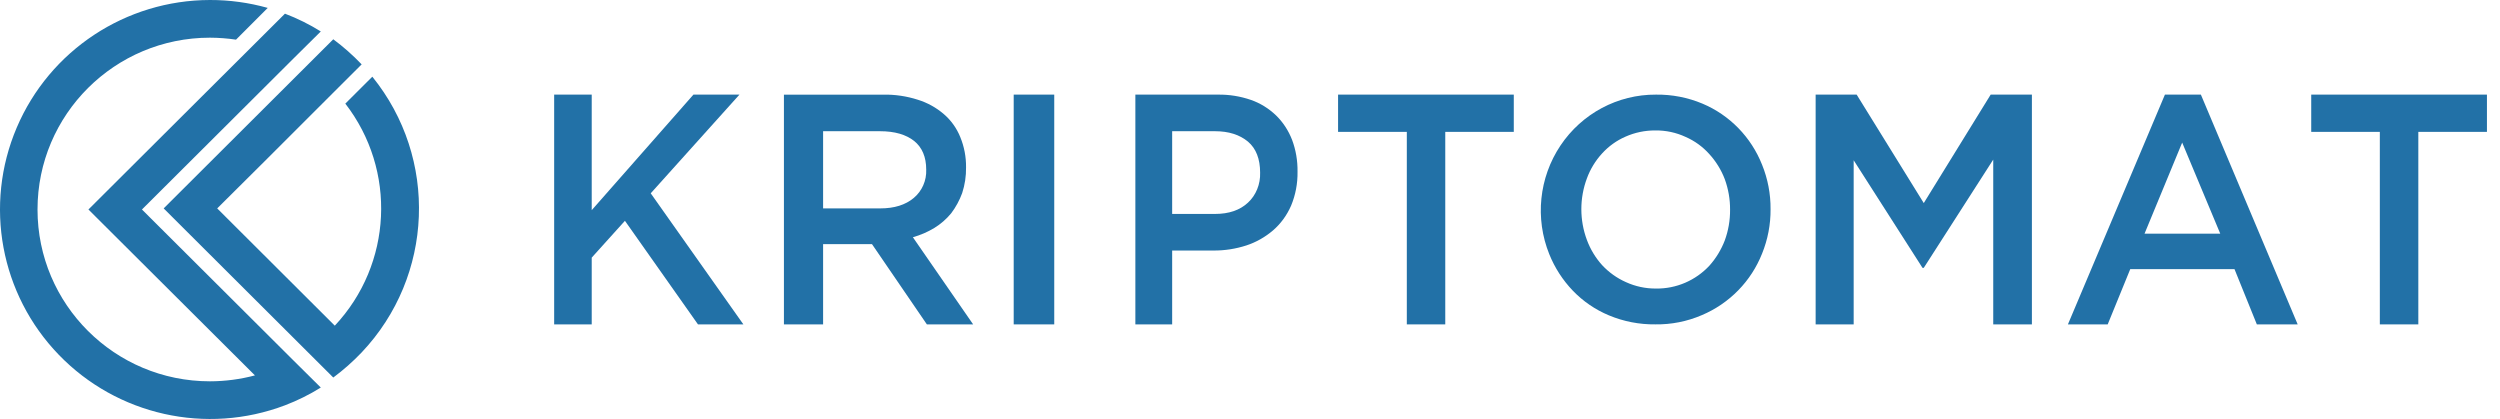
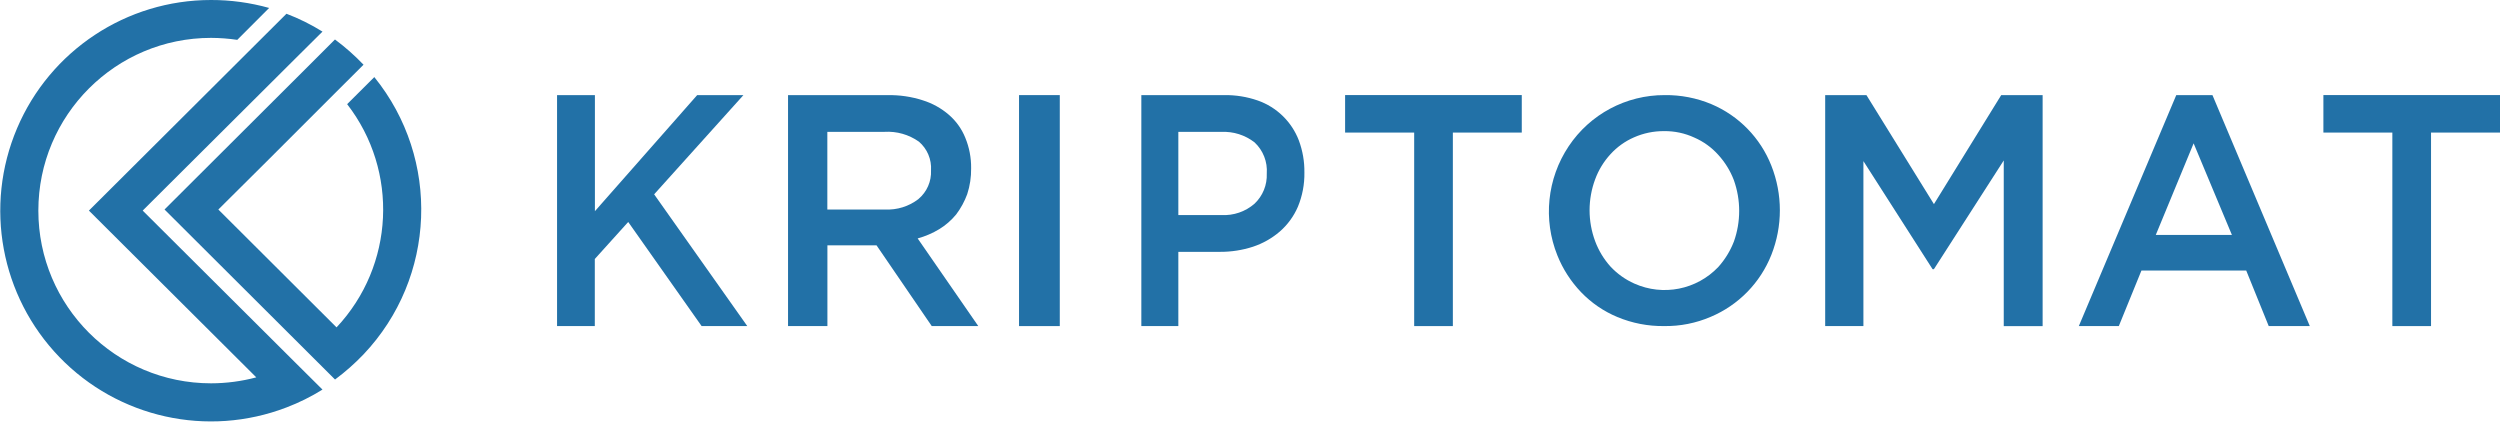
- <svg xmlns="http://www.w3.org/2000/svg" width="179" height="30" viewBox="0 0 179 30" fill="none">
-   <path d="M46.592 13.841L52.945 6.774H49.65L42.367 15.048V6.774H39.678V23.226H42.367V18.446L44.745 15.81L49.975 23.226H53.226L46.592 13.841Z" fill="#2271A7" />
-   <path fill-rule="evenodd" clip-rule="evenodd" d="M65.362 16.986L69.677 23.226H66.364L62.433 17.478H58.934V23.226H56.129V6.776H63.235C64.075 6.76 64.913 6.883 65.716 7.141C66.399 7.352 67.034 7.703 67.581 8.173C68.094 8.613 68.496 9.174 68.753 9.809C69.037 10.496 69.178 11.237 69.169 11.984C69.179 12.61 69.085 13.233 68.891 13.826C68.701 14.345 68.436 14.832 68.105 15.271C67.763 15.686 67.357 16.04 66.903 16.319C66.421 16.611 65.902 16.835 65.362 16.986ZM65.423 14.175C66.017 13.682 66.349 12.928 66.317 12.142C66.317 11.237 66.024 10.555 65.454 10.094C64.868 9.633 64.067 9.395 63.003 9.395H58.934V14.921H63.034C64.036 14.921 64.838 14.667 65.423 14.175Z" fill="#2271A7" />
-   <path d="M72.581 6.774V23.226H75.484V6.774H72.581Z" fill="#2271A7" />
-   <path fill-rule="evenodd" clip-rule="evenodd" d="M92.513 10.014C92.782 10.734 92.915 11.507 92.903 12.285C92.919 13.128 92.76 13.964 92.44 14.73C92.139 15.418 91.698 16.021 91.152 16.493C90.581 16.98 89.933 17.346 89.24 17.573C88.484 17.818 87.698 17.941 86.909 17.938H83.927V23.226H81.292V6.775H87.213C88.013 6.764 88.81 6.892 89.573 7.156C90.235 7.387 90.846 7.765 91.369 8.267C91.863 8.75 92.254 9.346 92.513 10.014ZM89.356 14.508C89.931 13.978 90.252 13.187 90.225 12.364C90.225 11.38 89.935 10.633 89.356 10.141C88.762 9.649 87.981 9.395 86.996 9.395H83.927V15.318H86.996C87.995 15.318 88.777 15.048 89.356 14.508Z" fill="#2271A7" />
-   <path d="M103.481 9.442H108.387V6.774H95.806V9.442H100.728V23.226H103.481V9.442Z" fill="#2271A7" />
-   <path fill-rule="evenodd" clip-rule="evenodd" d="M126.165 11.797C126.574 12.806 126.781 13.886 126.772 14.977C126.781 16.067 126.574 17.148 126.165 18.156C125.776 19.137 125.198 20.03 124.463 20.782C123.718 21.546 122.83 22.151 121.851 22.564C120.8 23.017 119.666 23.242 118.524 23.225C117.383 23.239 116.252 23.02 115.197 22.579C114.226 22.175 113.347 21.574 112.615 20.813C111.893 20.06 111.32 19.174 110.929 18.202C109.894 15.637 110.194 12.718 111.728 10.423C113.263 8.128 115.83 6.759 118.57 6.775C119.71 6.76 120.842 6.979 121.896 7.42C123.843 8.24 125.381 9.818 126.165 11.797ZM123.493 17.219C123.75 16.516 123.879 15.772 123.873 15.023C123.879 14.273 123.75 13.529 123.493 12.826C123.239 12.162 122.862 11.552 122.384 11.029C121.911 10.501 121.33 10.082 120.683 9.8C120.006 9.488 119.27 9.33 118.526 9.34C117.789 9.334 117.059 9.486 116.384 9.785C115.75 10.061 115.18 10.47 114.713 10.983C114.234 11.503 113.862 12.114 113.619 12.78C113.093 14.196 113.093 15.757 113.619 17.173C113.866 17.842 114.237 18.458 114.713 18.985C115.194 19.501 115.772 19.914 116.414 20.199C117.092 20.509 117.828 20.666 118.571 20.66C120.019 20.68 121.408 20.083 122.399 19.016C122.868 18.488 123.238 17.88 123.493 17.219Z" fill="#2271A7" />
-   <path d="M142.716 11.427V23.226H145.484V6.774H142.533L137.742 14.54L132.936 6.774H130V23.226H132.723V11.475L137.651 19.177H137.742L142.716 11.427Z" fill="#2271A7" />
-   <path fill-rule="evenodd" clip-rule="evenodd" d="M155.009 6.774H157.583L164.514 23.226H161.59L159.99 19.27H152.526L150.911 23.226H148.063L155.009 6.774ZM153.548 16.733H158.971L156.244 10.209L153.548 16.733Z" fill="#2271A7" />
-   <path d="M173.152 9.442H178.065V6.774H165.484V9.442H170.396V23.226H173.152V9.442Z" fill="#2271A7" />
-   <path fill-rule="evenodd" clip-rule="evenodd" d="M15.033 2.698C15.657 2.701 16.281 2.748 16.899 2.839L19.17 0.566C17.823 0.188 16.431 -0.002 15.033 1.47468e-05C9 0.009 3.555 3.605 1.198 9.137C-1.16 14.67 0.025 21.071 4.208 25.401C8.391 29.732 14.765 31.156 20.403 29.021C21.298 28.68 22.157 28.254 22.969 27.748L20.982 25.779L10.164 15L20.982 4.22L22.969 2.252C22.157 1.746 21.298 1.319 20.403 0.979L18.253 3.122L14.388 6.972L6.332 15L18.253 26.878C17.202 27.158 16.12 27.3 15.033 27.302C8.214 27.302 2.686 21.794 2.686 15C2.686 8.205 8.214 2.698 15.033 2.698ZM23.972 6.526L25.894 4.609C25.269 3.954 24.59 3.353 23.863 2.812L21.908 4.762L11.719 14.922L21.908 25.082L23.863 27.031C24.59 26.491 25.269 25.89 25.894 25.234C31.063 19.77 31.39 11.337 26.658 5.491L24.725 7.419C28.414 12.187 28.095 18.918 23.972 23.318L15.552 14.922L18.959 11.535L23.972 6.526Z" fill="#2271A7" />
+ <svg xmlns="http://www.w3.org/2000/svg" id="kriptomat.4c8e4fc1" width="140" height="23.587" viewBox="0 0 140 23.587">
+   <path id="Path_670" data-name="Path 670" d="M45.114,12.33l5-5.556h-2.59l-5.727,6.5v-6.5H39.677V19.709h2.114V15.951l1.871-2.073,4.111,5.831H50.33Z" transform="translate(-8.482 -1.448)" fill="#2271a7" />
+   <path id="Path_671" data-name="Path 671" d="M63.388,14.8l3.393,4.906H64.175l-3.09-4.519H58.334v4.519H56.129V6.776h5.587a6,6,0,0,1,1.951.287,4.1,4.1,0,0,1,1.467.812,3.354,3.354,0,0,1,.921,1.286,4.338,4.338,0,0,1,.327,1.71,4.444,4.444,0,0,1-.218,1.448,4.422,4.422,0,0,1-.618,1.136,3.794,3.794,0,0,1-.945.824A4.833,4.833,0,0,1,63.388,14.8Zm.048-2.21a1.972,1.972,0,0,0,.7-1.6,1.95,1.95,0,0,0-.679-1.61,3.025,3.025,0,0,0-1.927-.549h-3.2V13.18h3.224A2.836,2.836,0,0,0,63.436,12.593Z" transform="translate(-11.999 -1.448)" fill="#2271a7" fill-rule="evenodd" />
+   <path id="Path_672" data-name="Path 672" d="M72.581,6.774V19.709h2.282V6.774Z" transform="translate(-15.515 -1.448)" fill="#2271a7" />
+   <path id="Path_673" data-name="Path 673" d="M90.115,9.321a4.919,4.919,0,0,1,.308,1.785,4.8,4.8,0,0,1-.365,1.923,3.873,3.873,0,0,1-1.013,1.386,4.447,4.447,0,0,1-1.5.849,5.847,5.847,0,0,1-1.832.287H83.364v4.157H81.292V6.774h4.656a5.461,5.461,0,0,1,1.857.3,3.813,3.813,0,0,1,2.311,2.247Zm-2.483,3.533a2.192,2.192,0,0,0,.684-1.685,2.169,2.169,0,0,0-.684-1.748,2.807,2.807,0,0,0-1.855-.587H83.364v4.657h2.412A2.6,2.6,0,0,0,87.632,12.854Z" transform="translate(-17.377 -1.448)" fill="#2271a7" fill-rule="evenodd" />
+   <path id="Path_674" data-name="Path 674" d="M101.841,8.872H105.7v-2.1H95.807v2.1h3.868V19.709h2.166Z" transform="translate(-20.481 -1.448)" fill="#2271a7" />
+   <path id="Path_675" data-name="Path 675" d="M122.778,10.723a6.785,6.785,0,0,1,0,5,6.268,6.268,0,0,1-3.391,3.466,6.374,6.374,0,0,1-2.616.519,6.567,6.567,0,0,1-2.616-.507,6.023,6.023,0,0,1-2.03-1.389,6.447,6.447,0,0,1-1.326-2.053,6.587,6.587,0,0,1,.627-6.116,6.434,6.434,0,0,1,5.381-2.869,6.566,6.566,0,0,1,2.615.507A6.208,6.208,0,0,1,122.778,10.723Zm-2.1,4.263a5.135,5.135,0,0,0,0-3.454,4.457,4.457,0,0,0-.872-1.413,3.865,3.865,0,0,0-1.338-.966,3.917,3.917,0,0,0-1.7-.362,4.09,4.09,0,0,0-1.685.35,3.867,3.867,0,0,0-1.313.942,4.237,4.237,0,0,0-.861,1.413,4.973,4.973,0,0,0,0,3.454,4.438,4.438,0,0,0,.861,1.425,4.112,4.112,0,0,0,1.338.954,4.15,4.15,0,0,0,4.7-.93A4.639,4.639,0,0,0,120.677,14.986Z" transform="translate(-23.583 -1.448)" fill="#2271a7" fill-rule="evenodd" />
+   <path id="Path_676" data-name="Path 676" d="M140,10.433v9.277h2.177V6.774h-2.319l-3.768,6.105L132.31,6.774H130V19.709h2.141V10.47l3.875,6.055h.071Z" transform="translate(-27.79 -1.448)" fill="#2271a7" />
+   <path id="Path_677" data-name="Path 677" d="M153.522,6.774h2.026L161,19.709h-2.3l-1.26-3.11h-5.869l-1.267,3.11h-2.239Zm-1.147,7.83h4.263l-2.144-5.129Z" transform="translate(-31.651 -1.448)" fill="#2271a7" fill-rule="evenodd" />
+   <path id="Path_678" data-name="Path 678" d="M171.512,8.872h3.862v-2.1h-9.89v2.1h3.862V19.709h2.166Z" transform="translate(-35.374 -1.448)" fill="#2271a7" />
+   <path id="Path_679" data-name="Path 679" d="M11.819,2.121a10.4,10.4,0,0,1,1.468.111L15.072.445A12,12,0,0,0,11.819,0a11.8,11.8,0,1,0,4.223,22.817,11.647,11.647,0,0,0,2.017-1L16.5,20.268,7.991,11.793,16.5,3.318,18.059,1.77a11.649,11.649,0,0,0-2.017-1L14.351,2.454,11.313,5.482,4.979,11.793l9.373,9.339a9.877,9.877,0,0,1-2.532.334,9.672,9.672,0,1,1,0-19.345Zm7.028,3.01,1.511-1.507a12.547,12.547,0,0,0-1.6-1.413L17.225,3.744,9.214,11.732l8.011,7.988,1.537,1.533a12.54,12.54,0,0,0,1.6-1.413,11.786,11.786,0,0,0,.6-15.523L19.44,5.833a9.643,9.643,0,0,1-.593,12.5l-6.62-6.6,2.679-2.663Z" transform="translate(0 0)" fill="#2271a7" fill-rule="evenodd" />
</svg>
